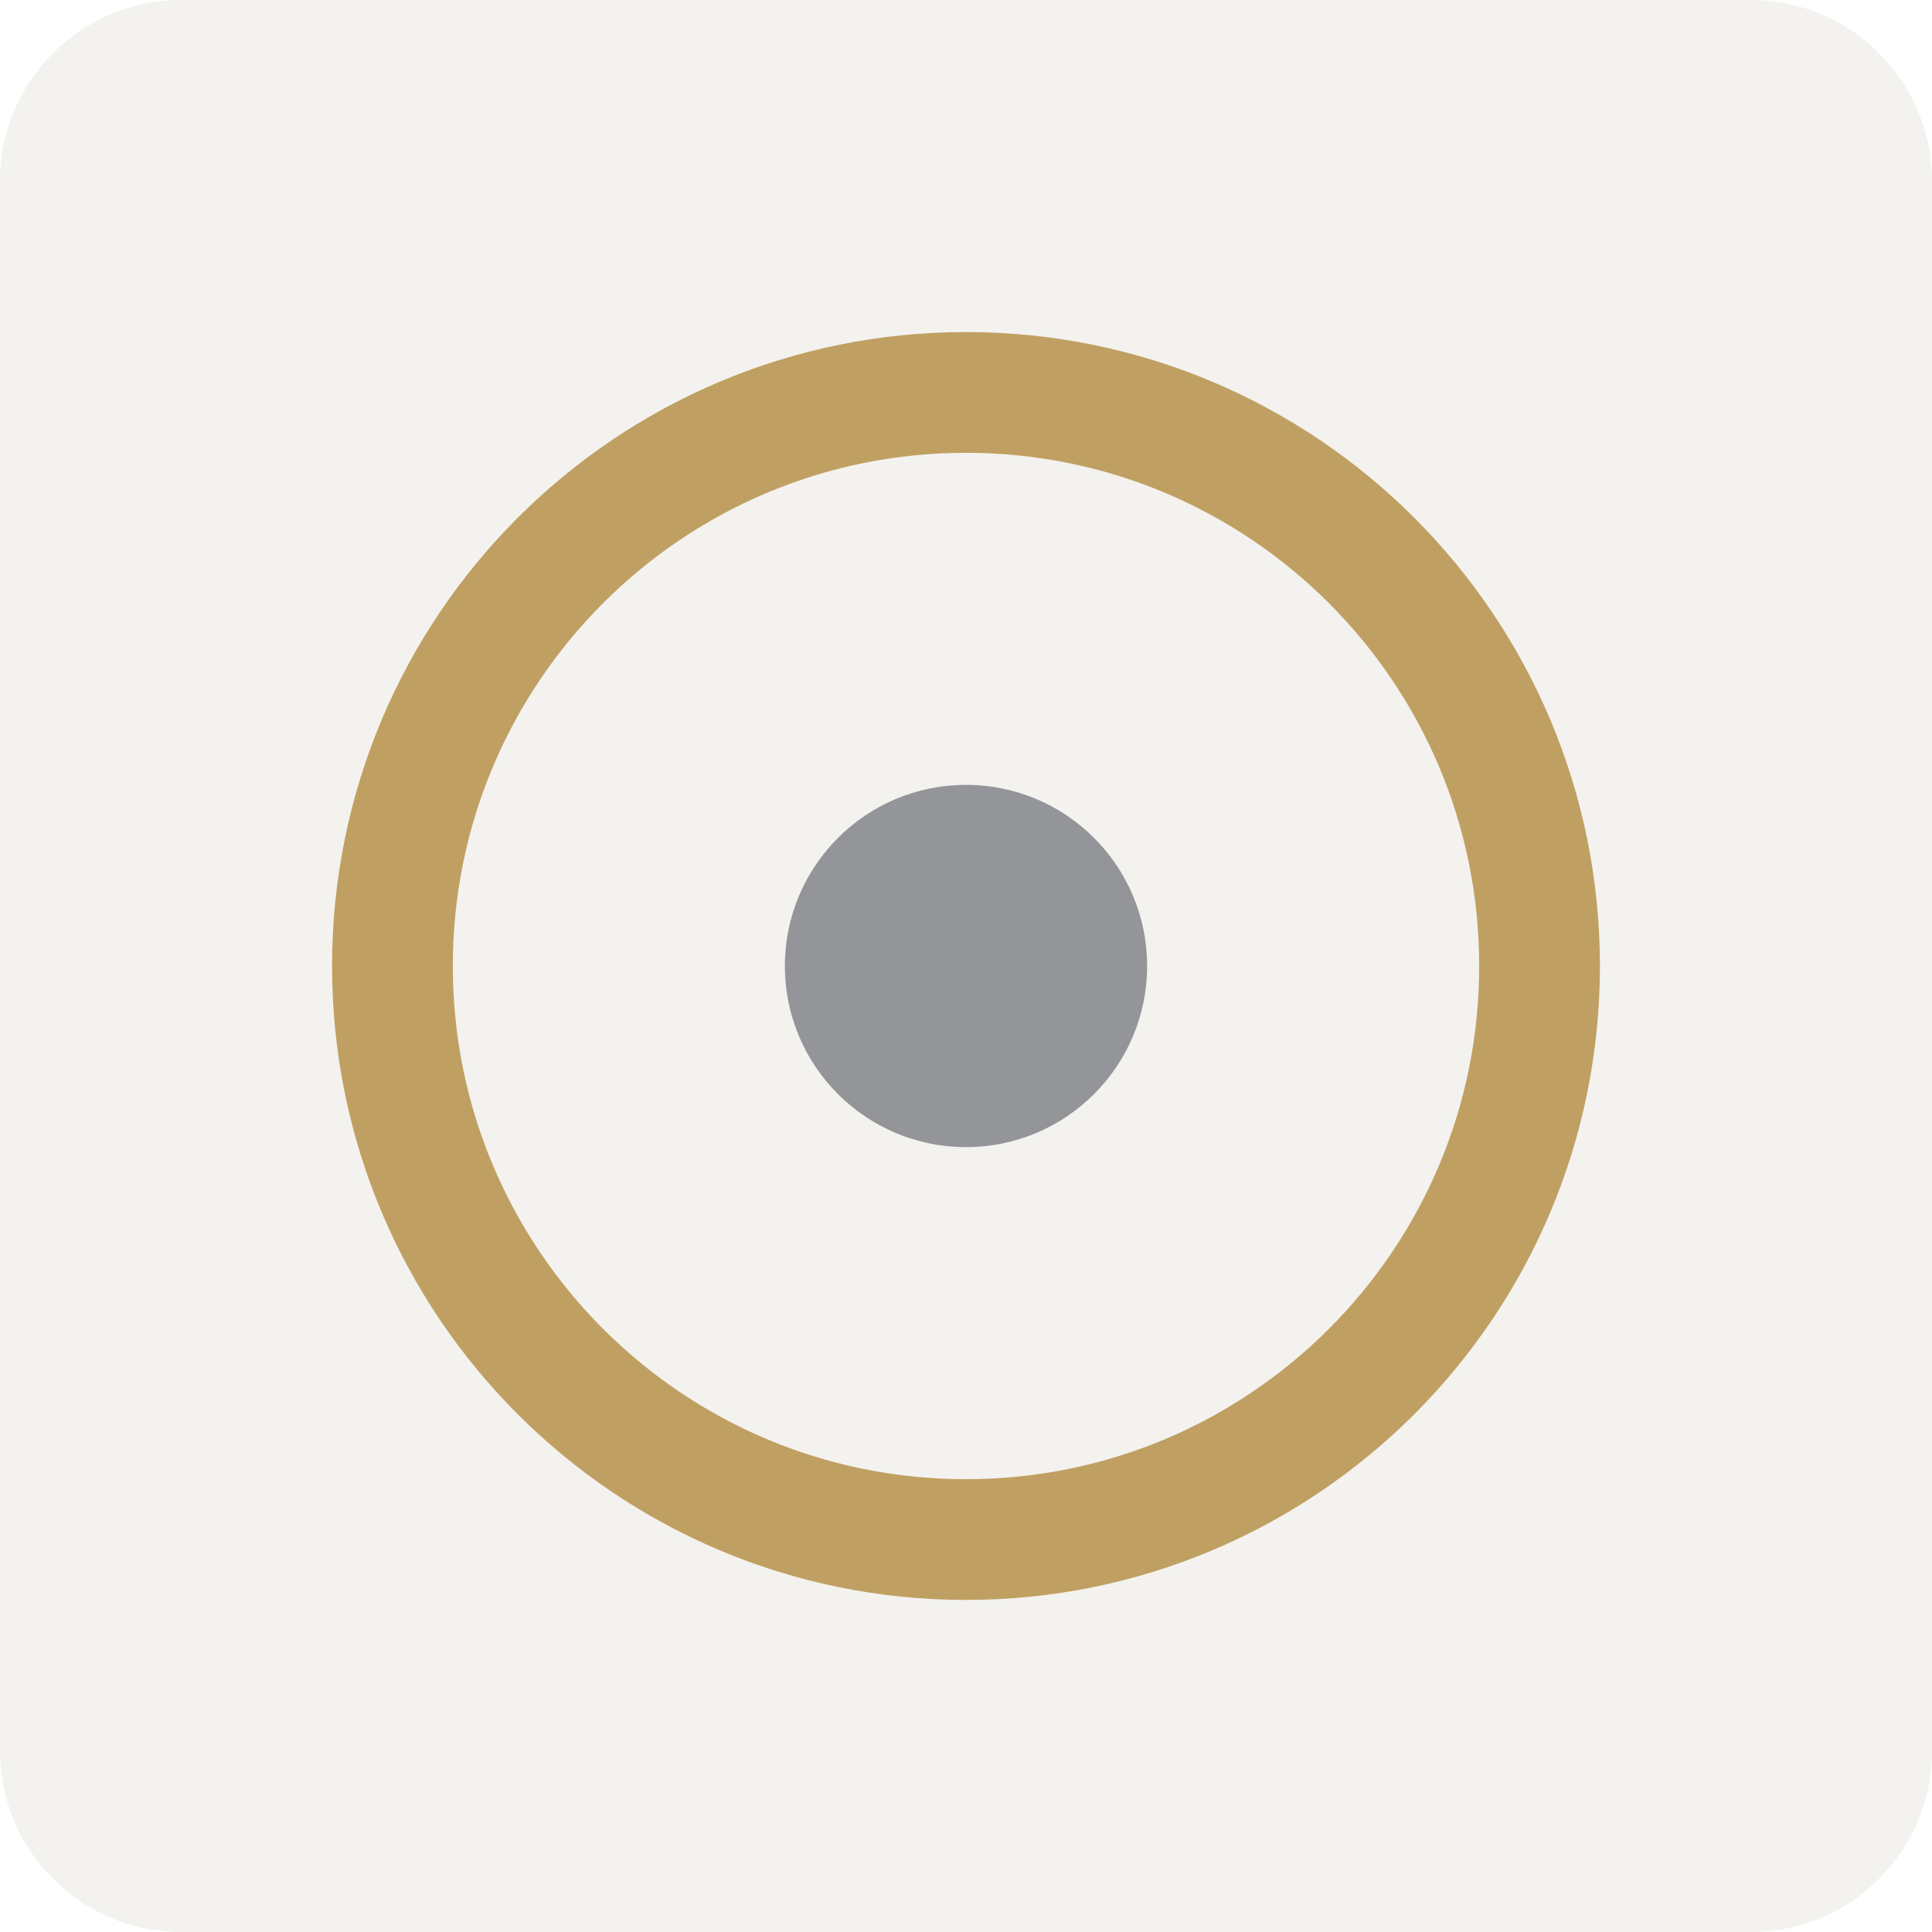
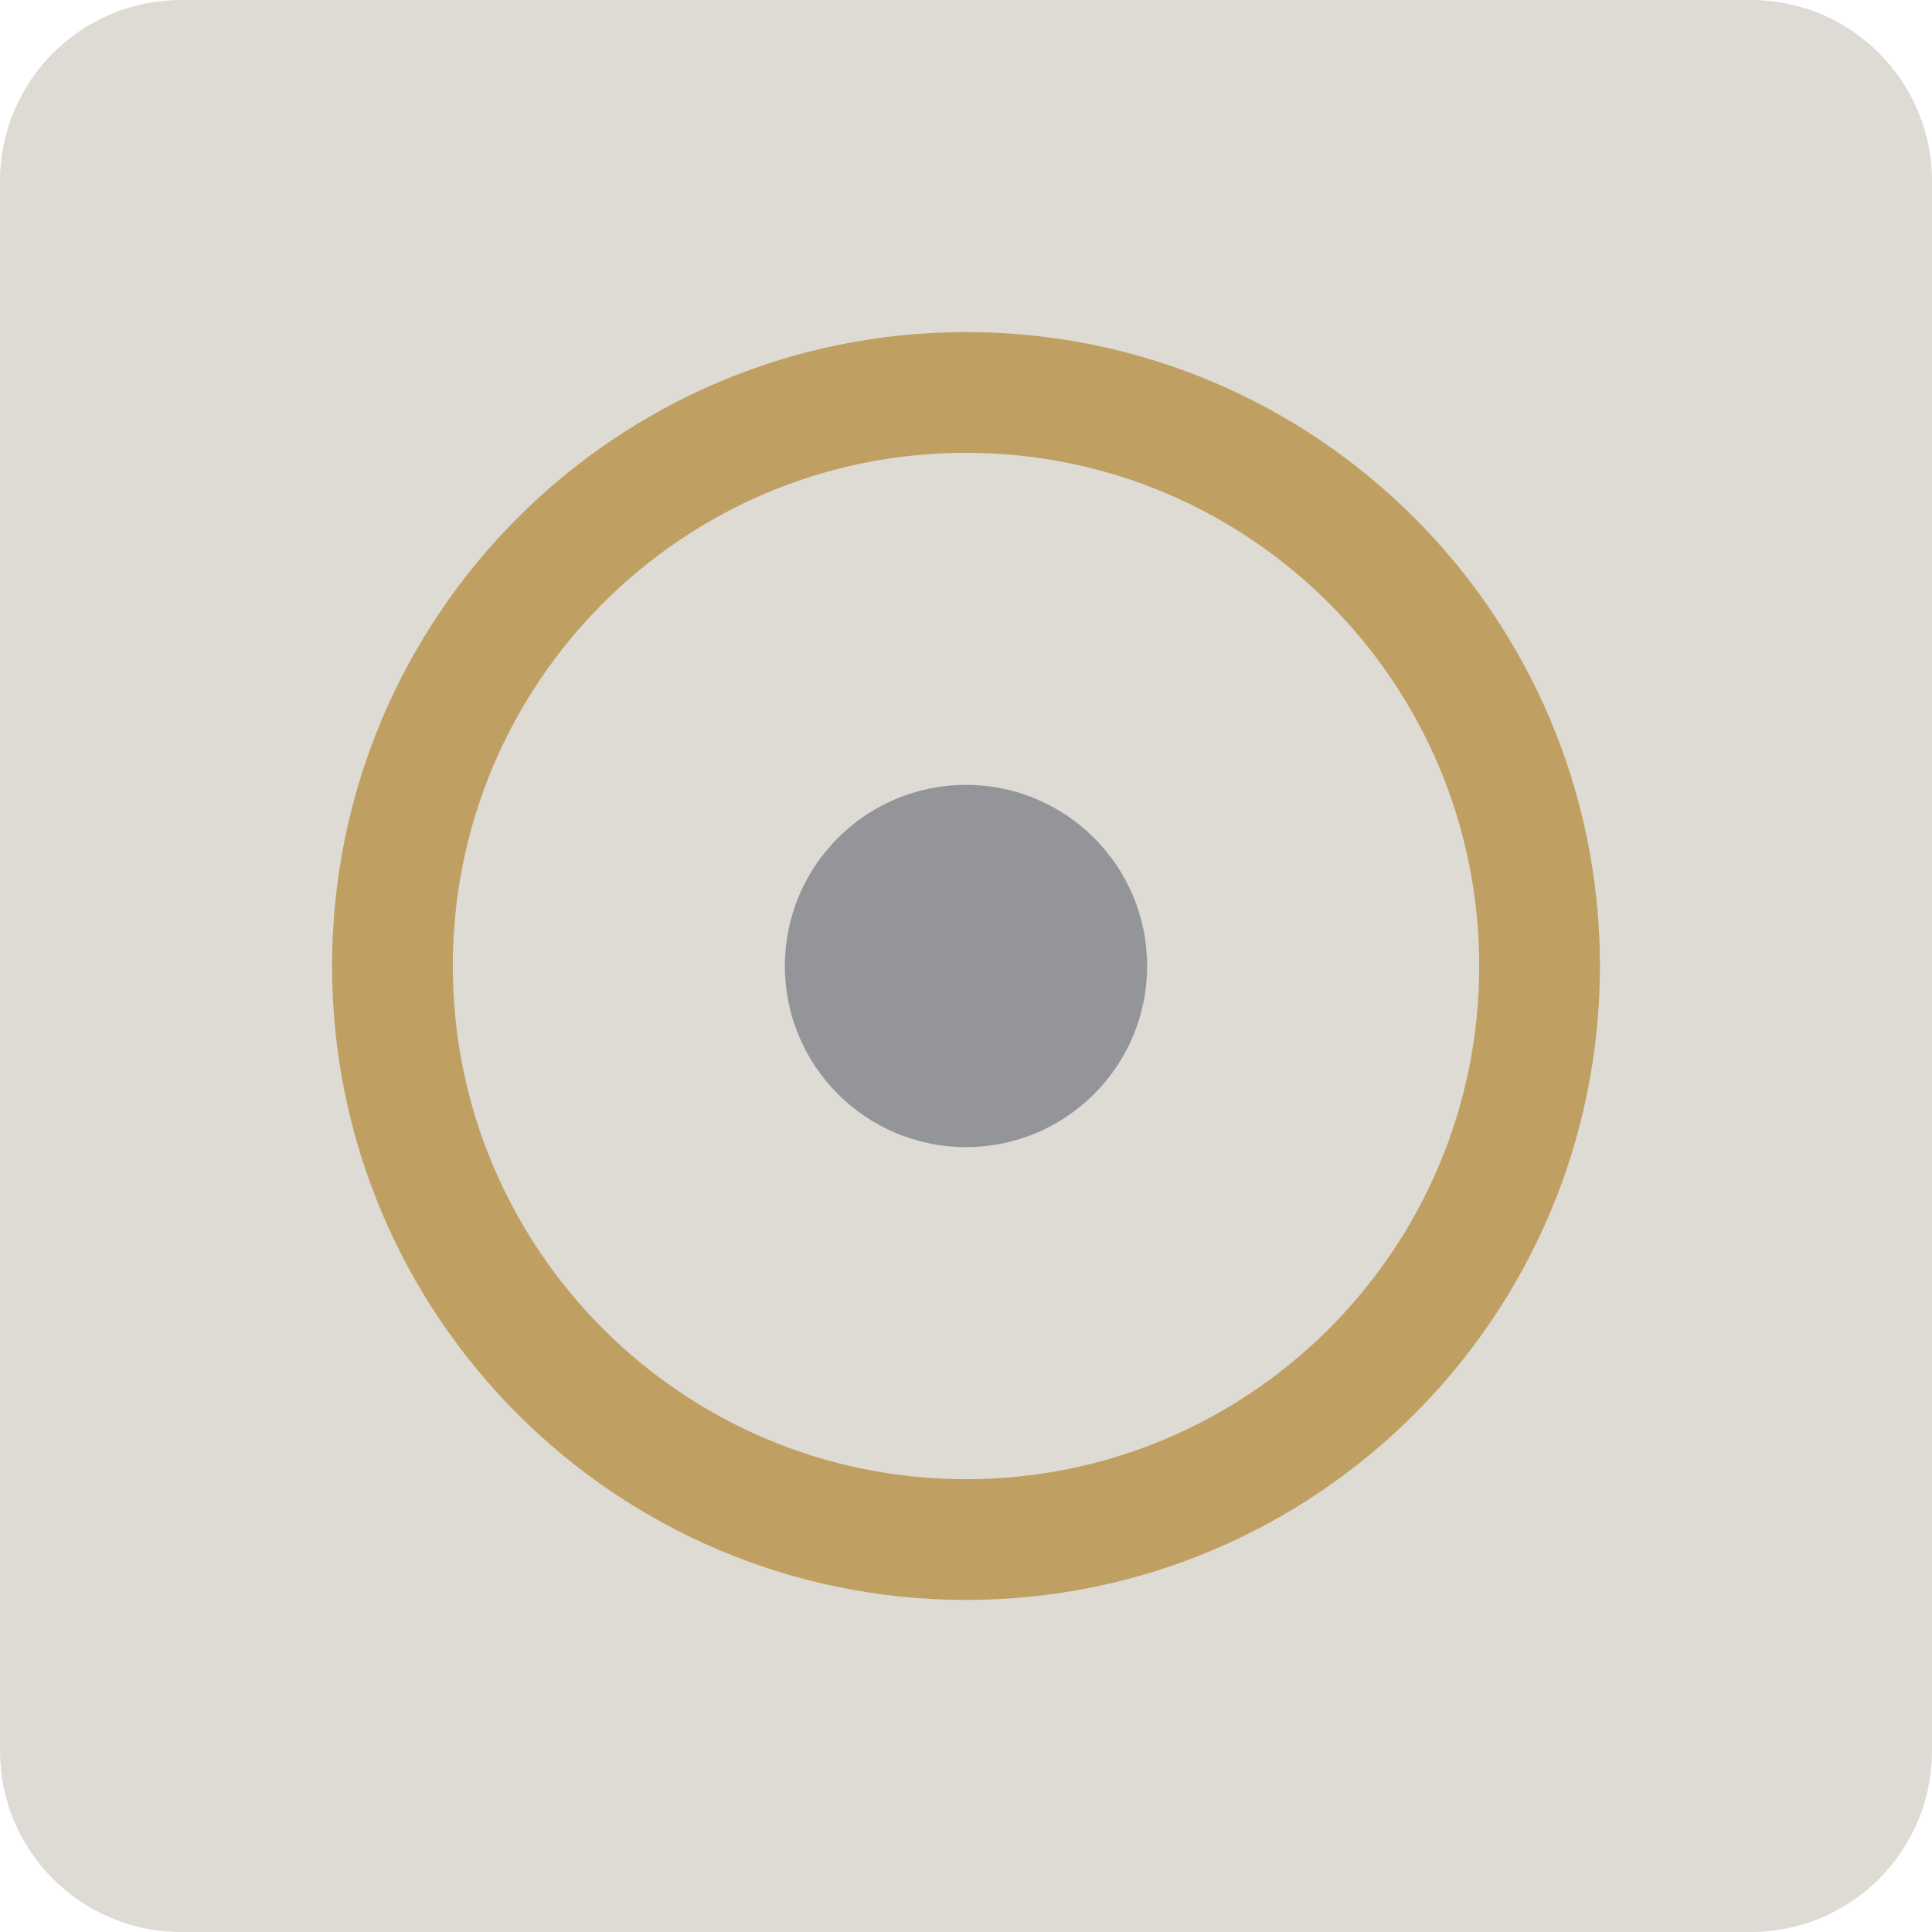
<svg xmlns="http://www.w3.org/2000/svg" viewBox="0 0 64 64">
-   <rect width="64" height="64" rx="6" fill="#f3f2ef" />
+   <rect width="64" height="64" rx="6" fill="#dedbd5" />
  <circle cx="32" cy="32" r="19" fill="none" stroke="#C0A062" stroke-width="4" />
  <circle cx="32" cy="32" r="6" fill="#939598" />
</svg>
